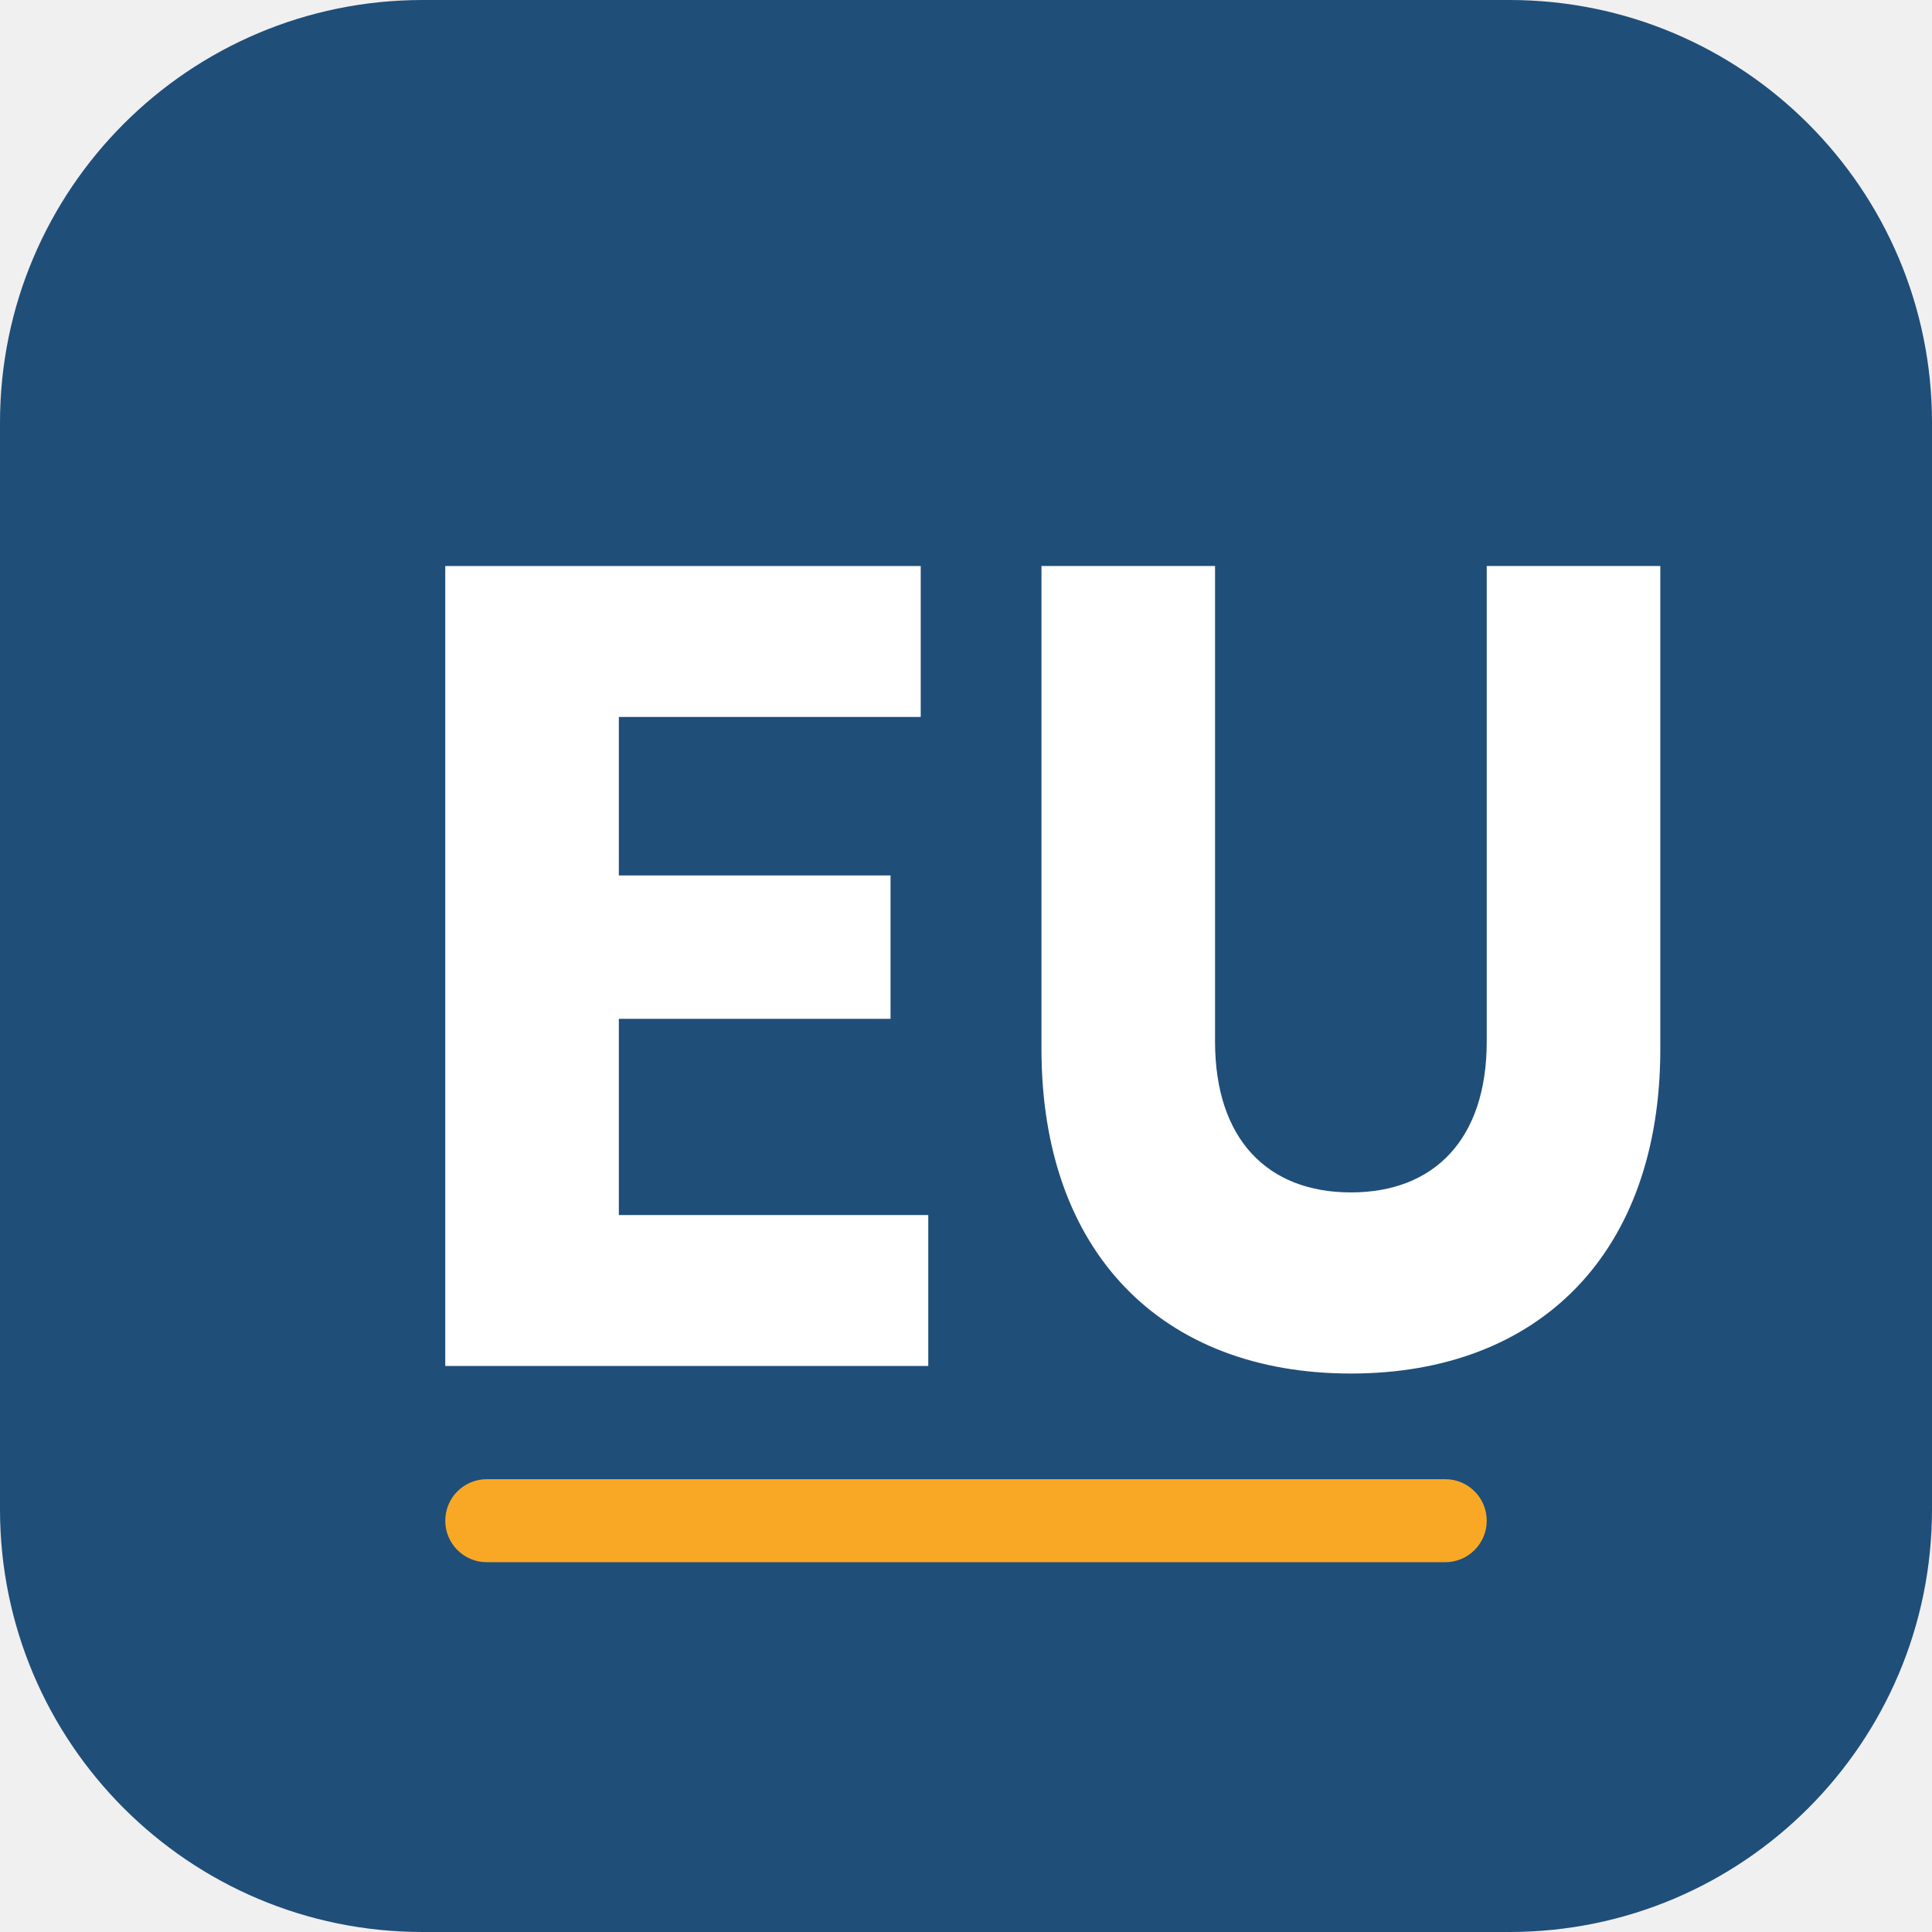
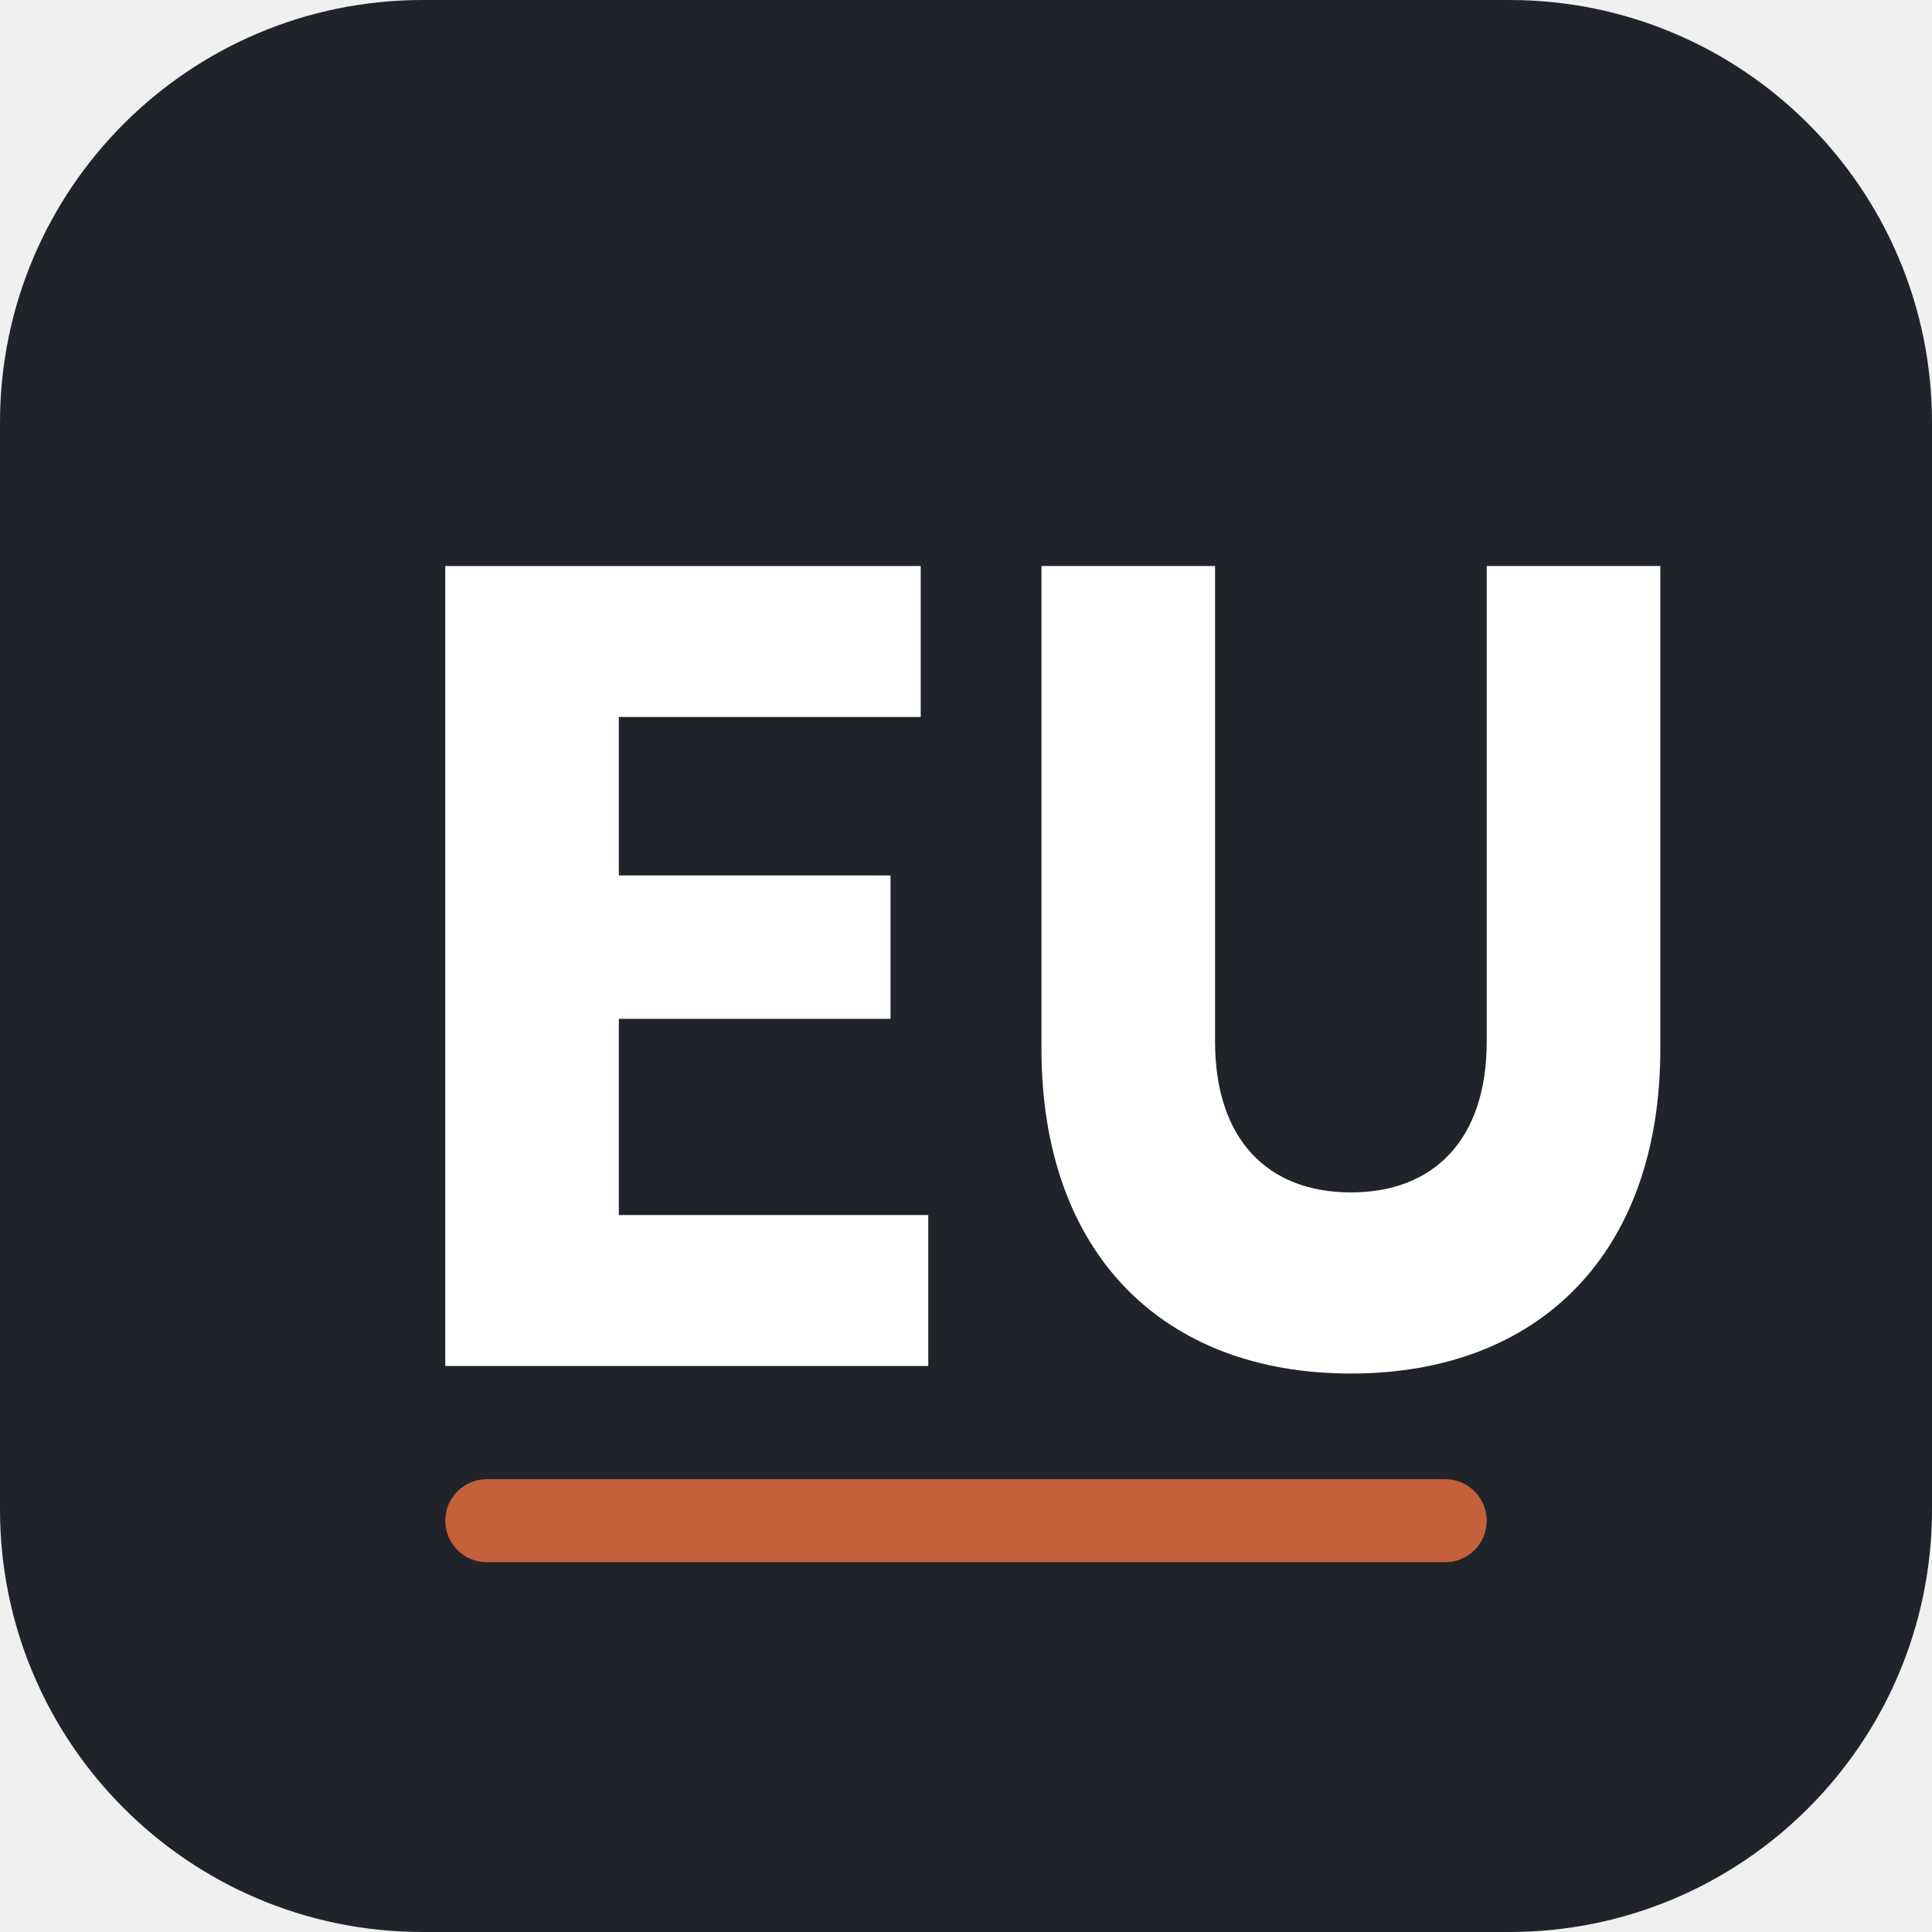
<svg xmlns="http://www.w3.org/2000/svg" viewBox="0 0 512 512">
-   <rect width="512" height="512" rx="112" fill="#1f4e79" />
+   <rect width="512" height="512" rx="112" fill="#20242a" />
  <g fill="#ffffff">
    <path d="M118 150h126v40h-80v42h72v38h-72v52h82v40H118z" />
    <path d="M276 150h46v126c0 26 14 40 36 40s36-14 36-40V150h46v128c0 54-32 86-82 86s-82-32-82-86z" />
  </g>
-   <rect x="118" y="392" width="276" height="22" rx="11" fill="#f9a825" />
+   <rect x="118" y="392" width="276" height="22" rx="11" fill="#c4613b" />
</svg>
